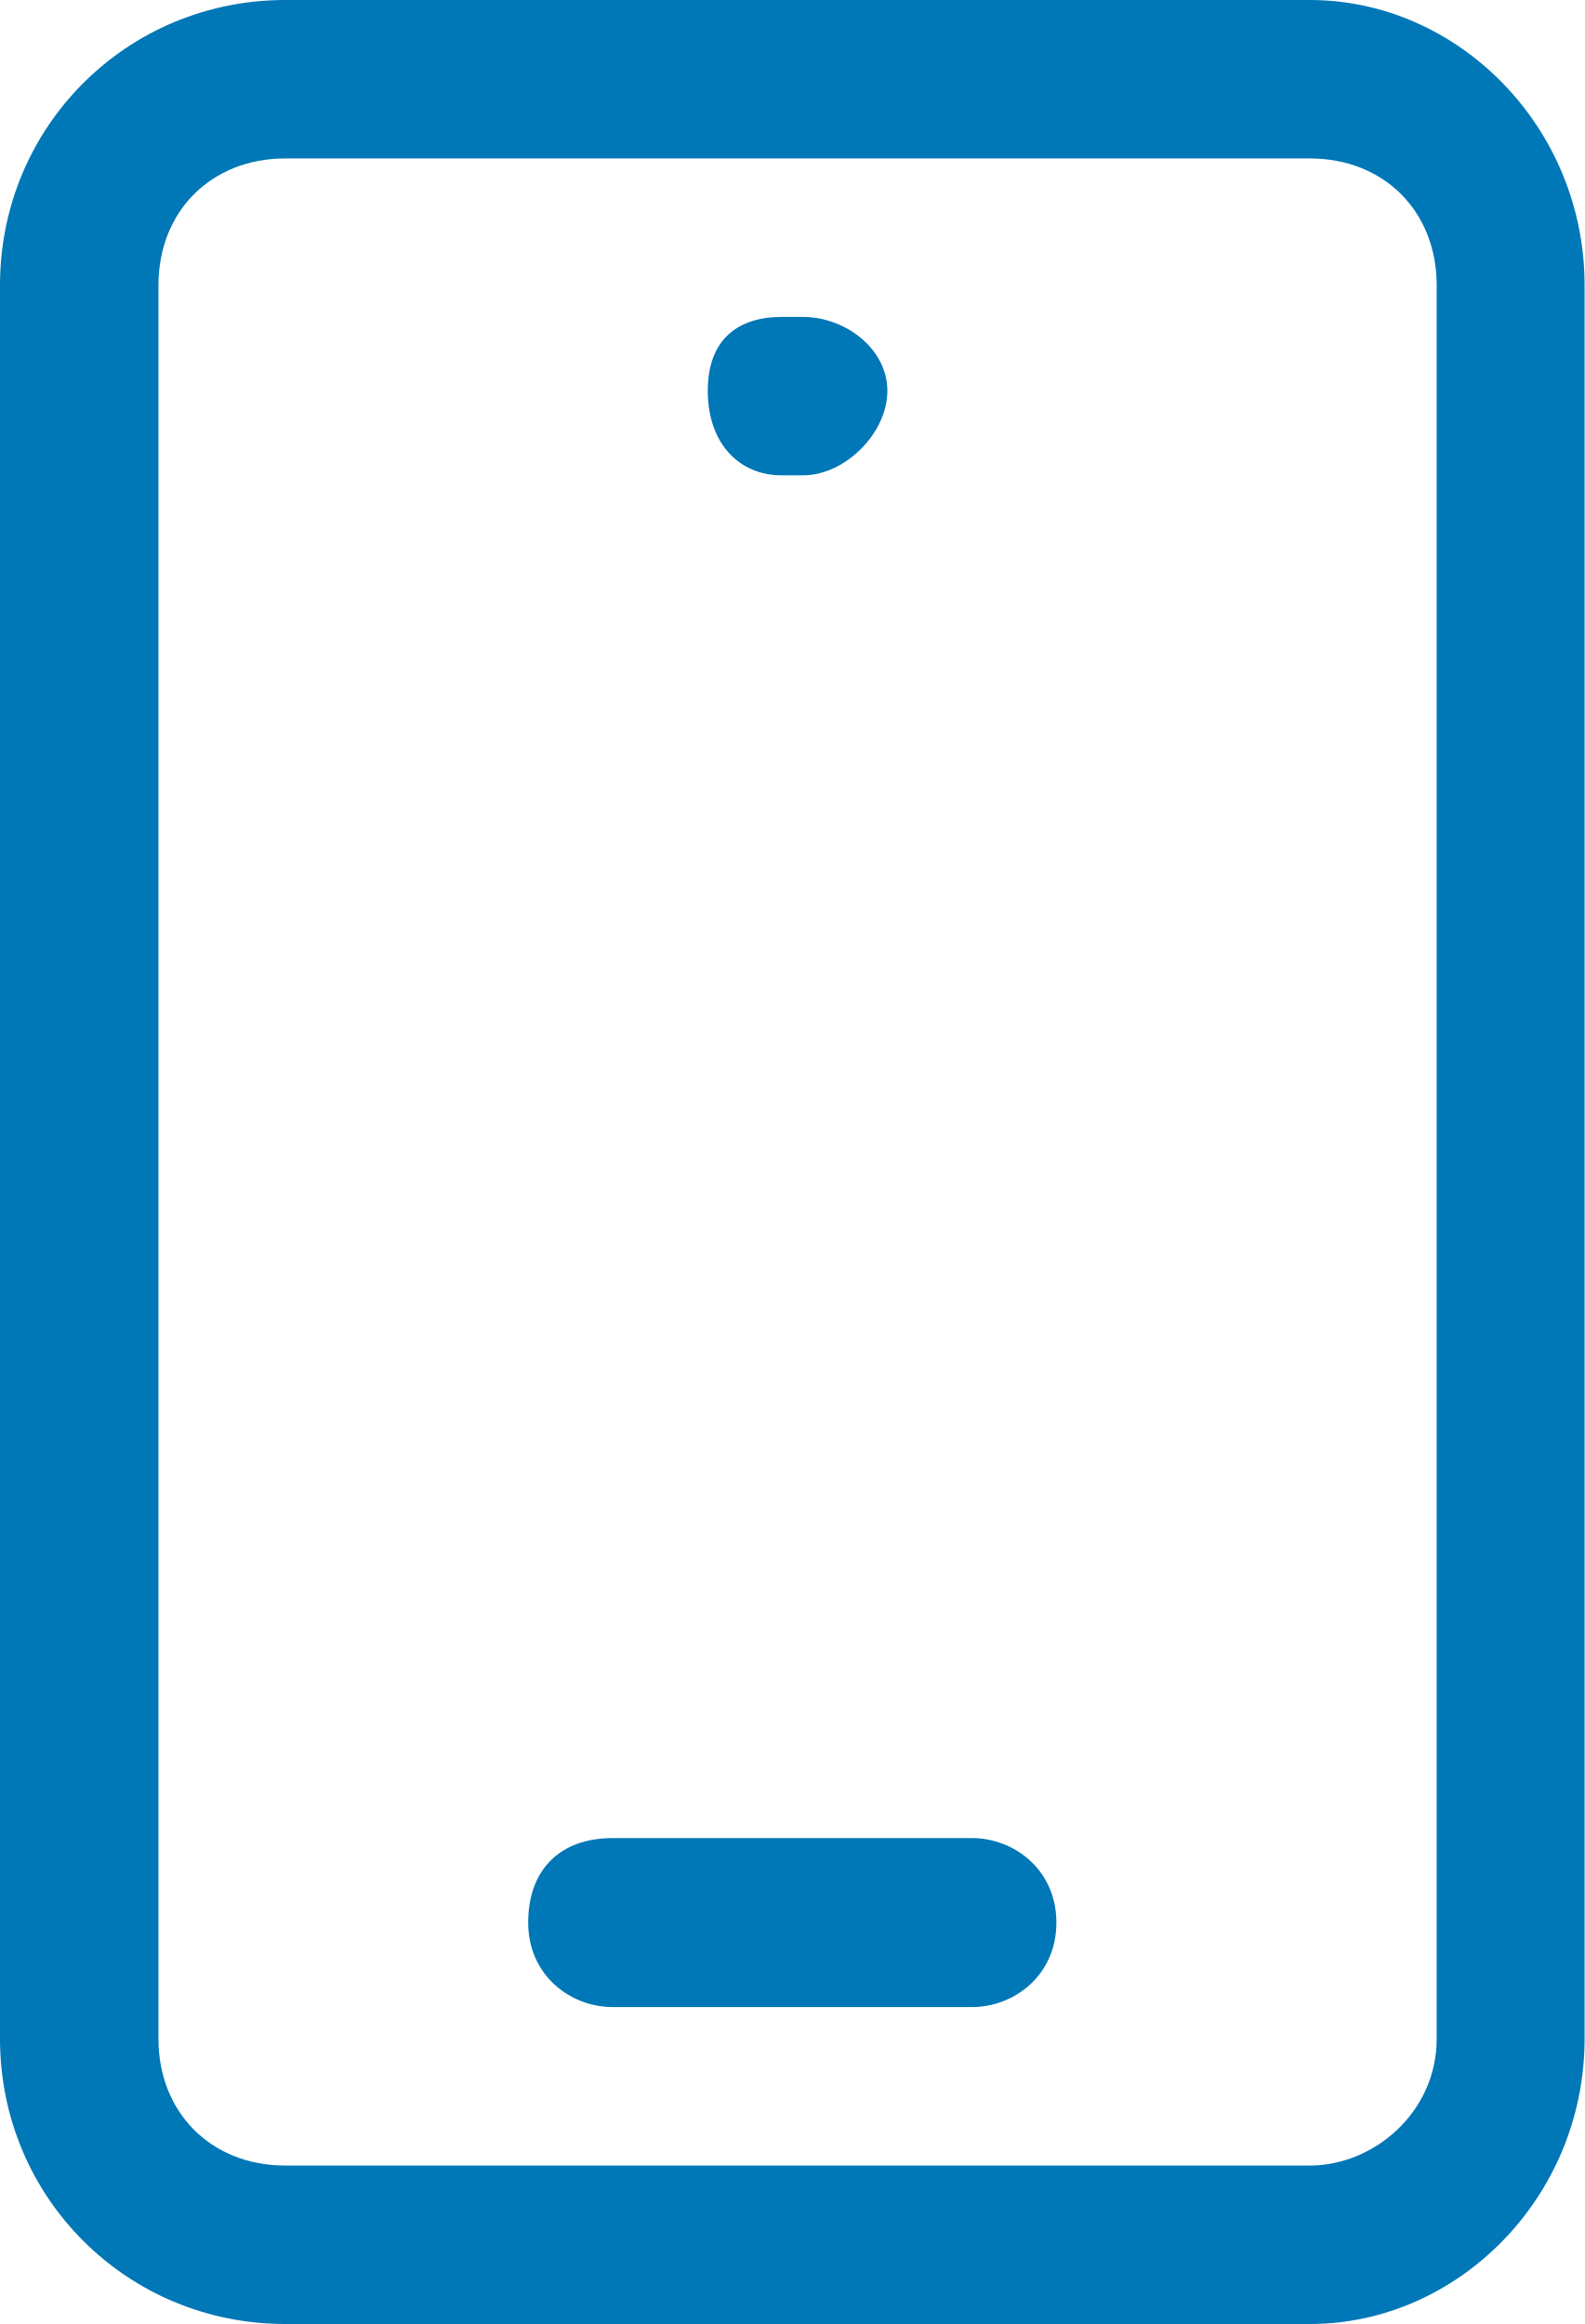
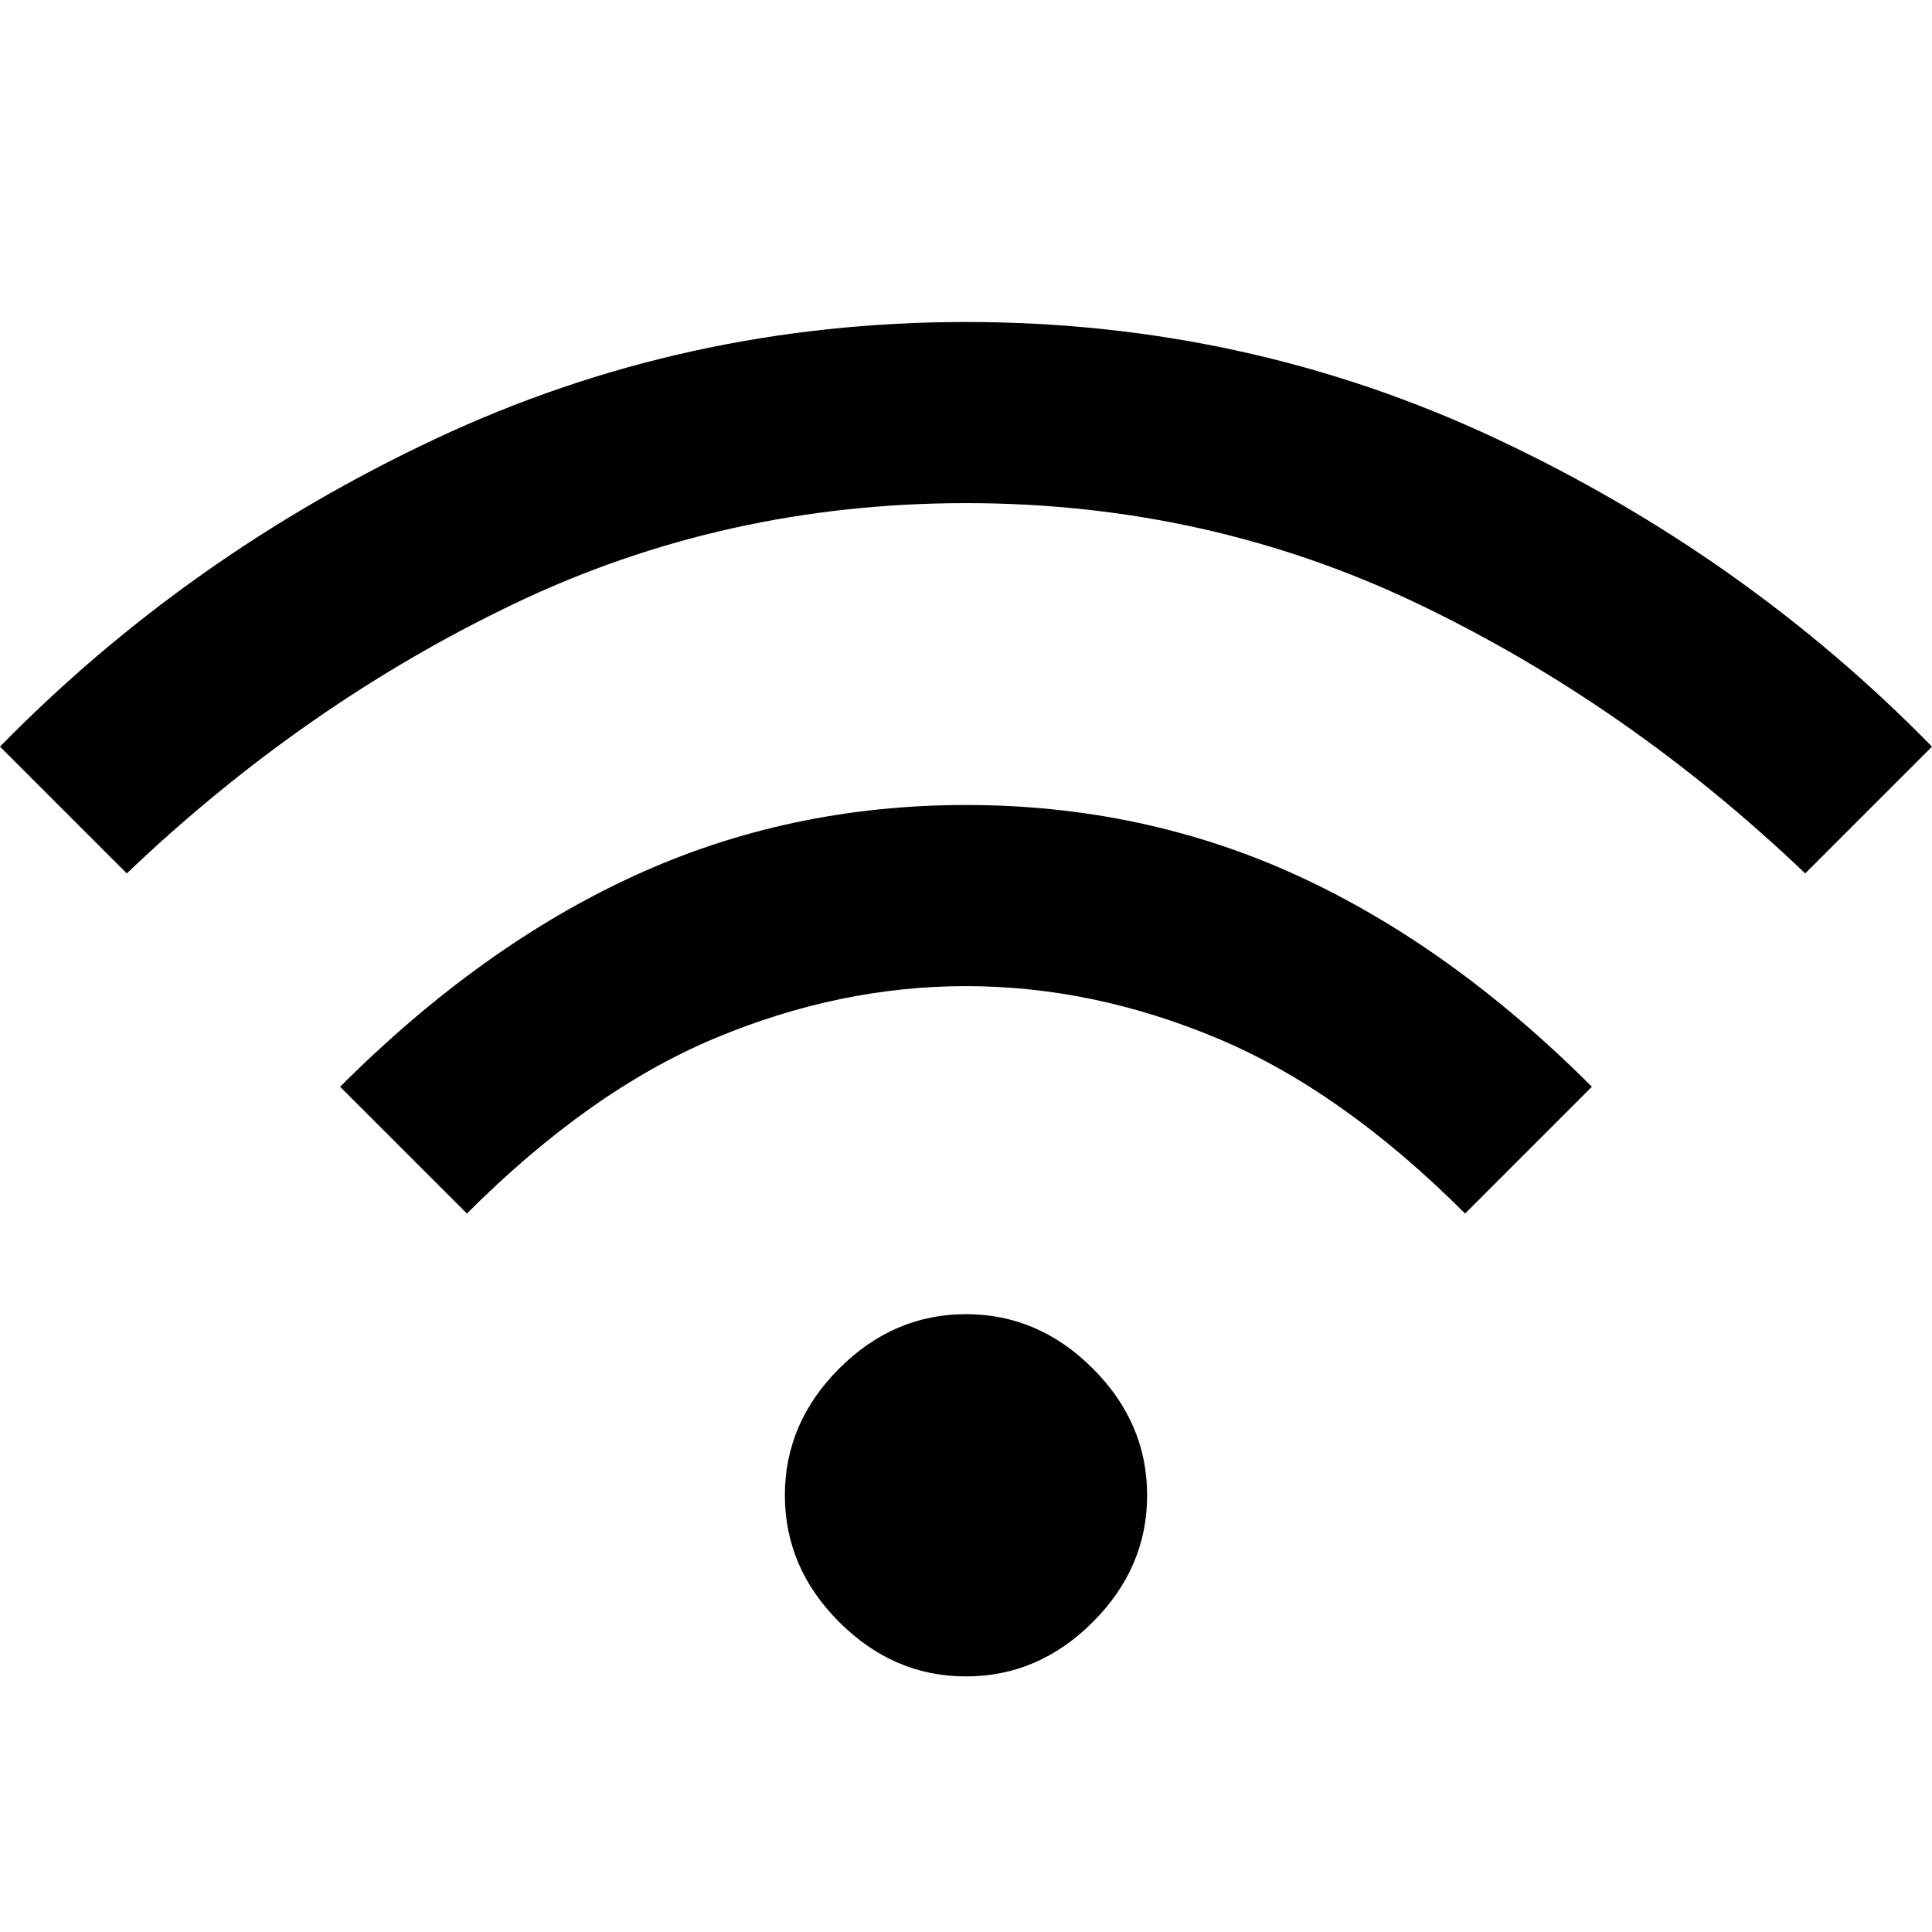
- <svg xmlns="http://www.w3.org/2000/svg" version="1.2" baseProfile="tiny" id="Layer_1" x="0px" y="0px" viewBox="0 0 15 22" overflow="visible" xml:space="preserve">
-   <g>
-     <g>
-       <g>
-         <path fill="#0077B6" d="M12.4,22H2.7C1.2,22,0,20.8,0,19.3V2.7C0,1.2,1.2,0,2.7,0h9.7C13.8,0,15,1.2,15,2.7v16.6     C15,20.8,13.8,22,12.4,22z M2.7,1.5C2,1.5,1.5,2,1.5,2.7v16.6c0,0.7,0.5,1.2,1.2,1.2h9.7c0.6,0,1.2-0.5,1.2-1.2V2.7     c0-0.7-0.5-1.2-1.2-1.2H2.7z" />
-       </g>
-       <g>
-         <path fill="#0077B6" d="M9.2,19H5.8c-0.4,0-0.8-0.3-0.8-0.8s0.3-0.8,0.8-0.8h3.4c0.4,0,0.8,0.3,0.8,0.8S9.6,19,9.2,19z" />
-       </g>
-       <g>
-         <path fill="#0077B6" d="M7.6,4.5H7.4C7,4.5,6.7,4.2,6.7,3.7S7,3,7.4,3h0.2C8,3,8.4,3.3,8.4,3.7S8,4.5,7.6,4.5z" />
-       </g>
-     </g>
-   </g>
+ <svg xmlns="http://www.w3.org/2000/svg" width="24" height="24" viewBox="0 -960 960 960">
+   <path d="M480-127q-36 0-63-27t-27-63q0-36 27-63t63-27q36 0 63 27t27 63q0 36-27 63t-63 27ZM232-357l-63-63q70-70 146.5-105T480-560q88 0 164.5 35T791-420l-63 63q-61-61-123-87t-125-26q-63 0-125 26t-123 87ZM63-526 0-589q93-95 216.5-153T480-800q140 0 263.5 58T960-589l-63 63q-88-84-192.5-134T480-710q-120 0-224.5 50T63-526Z" />
</svg>
